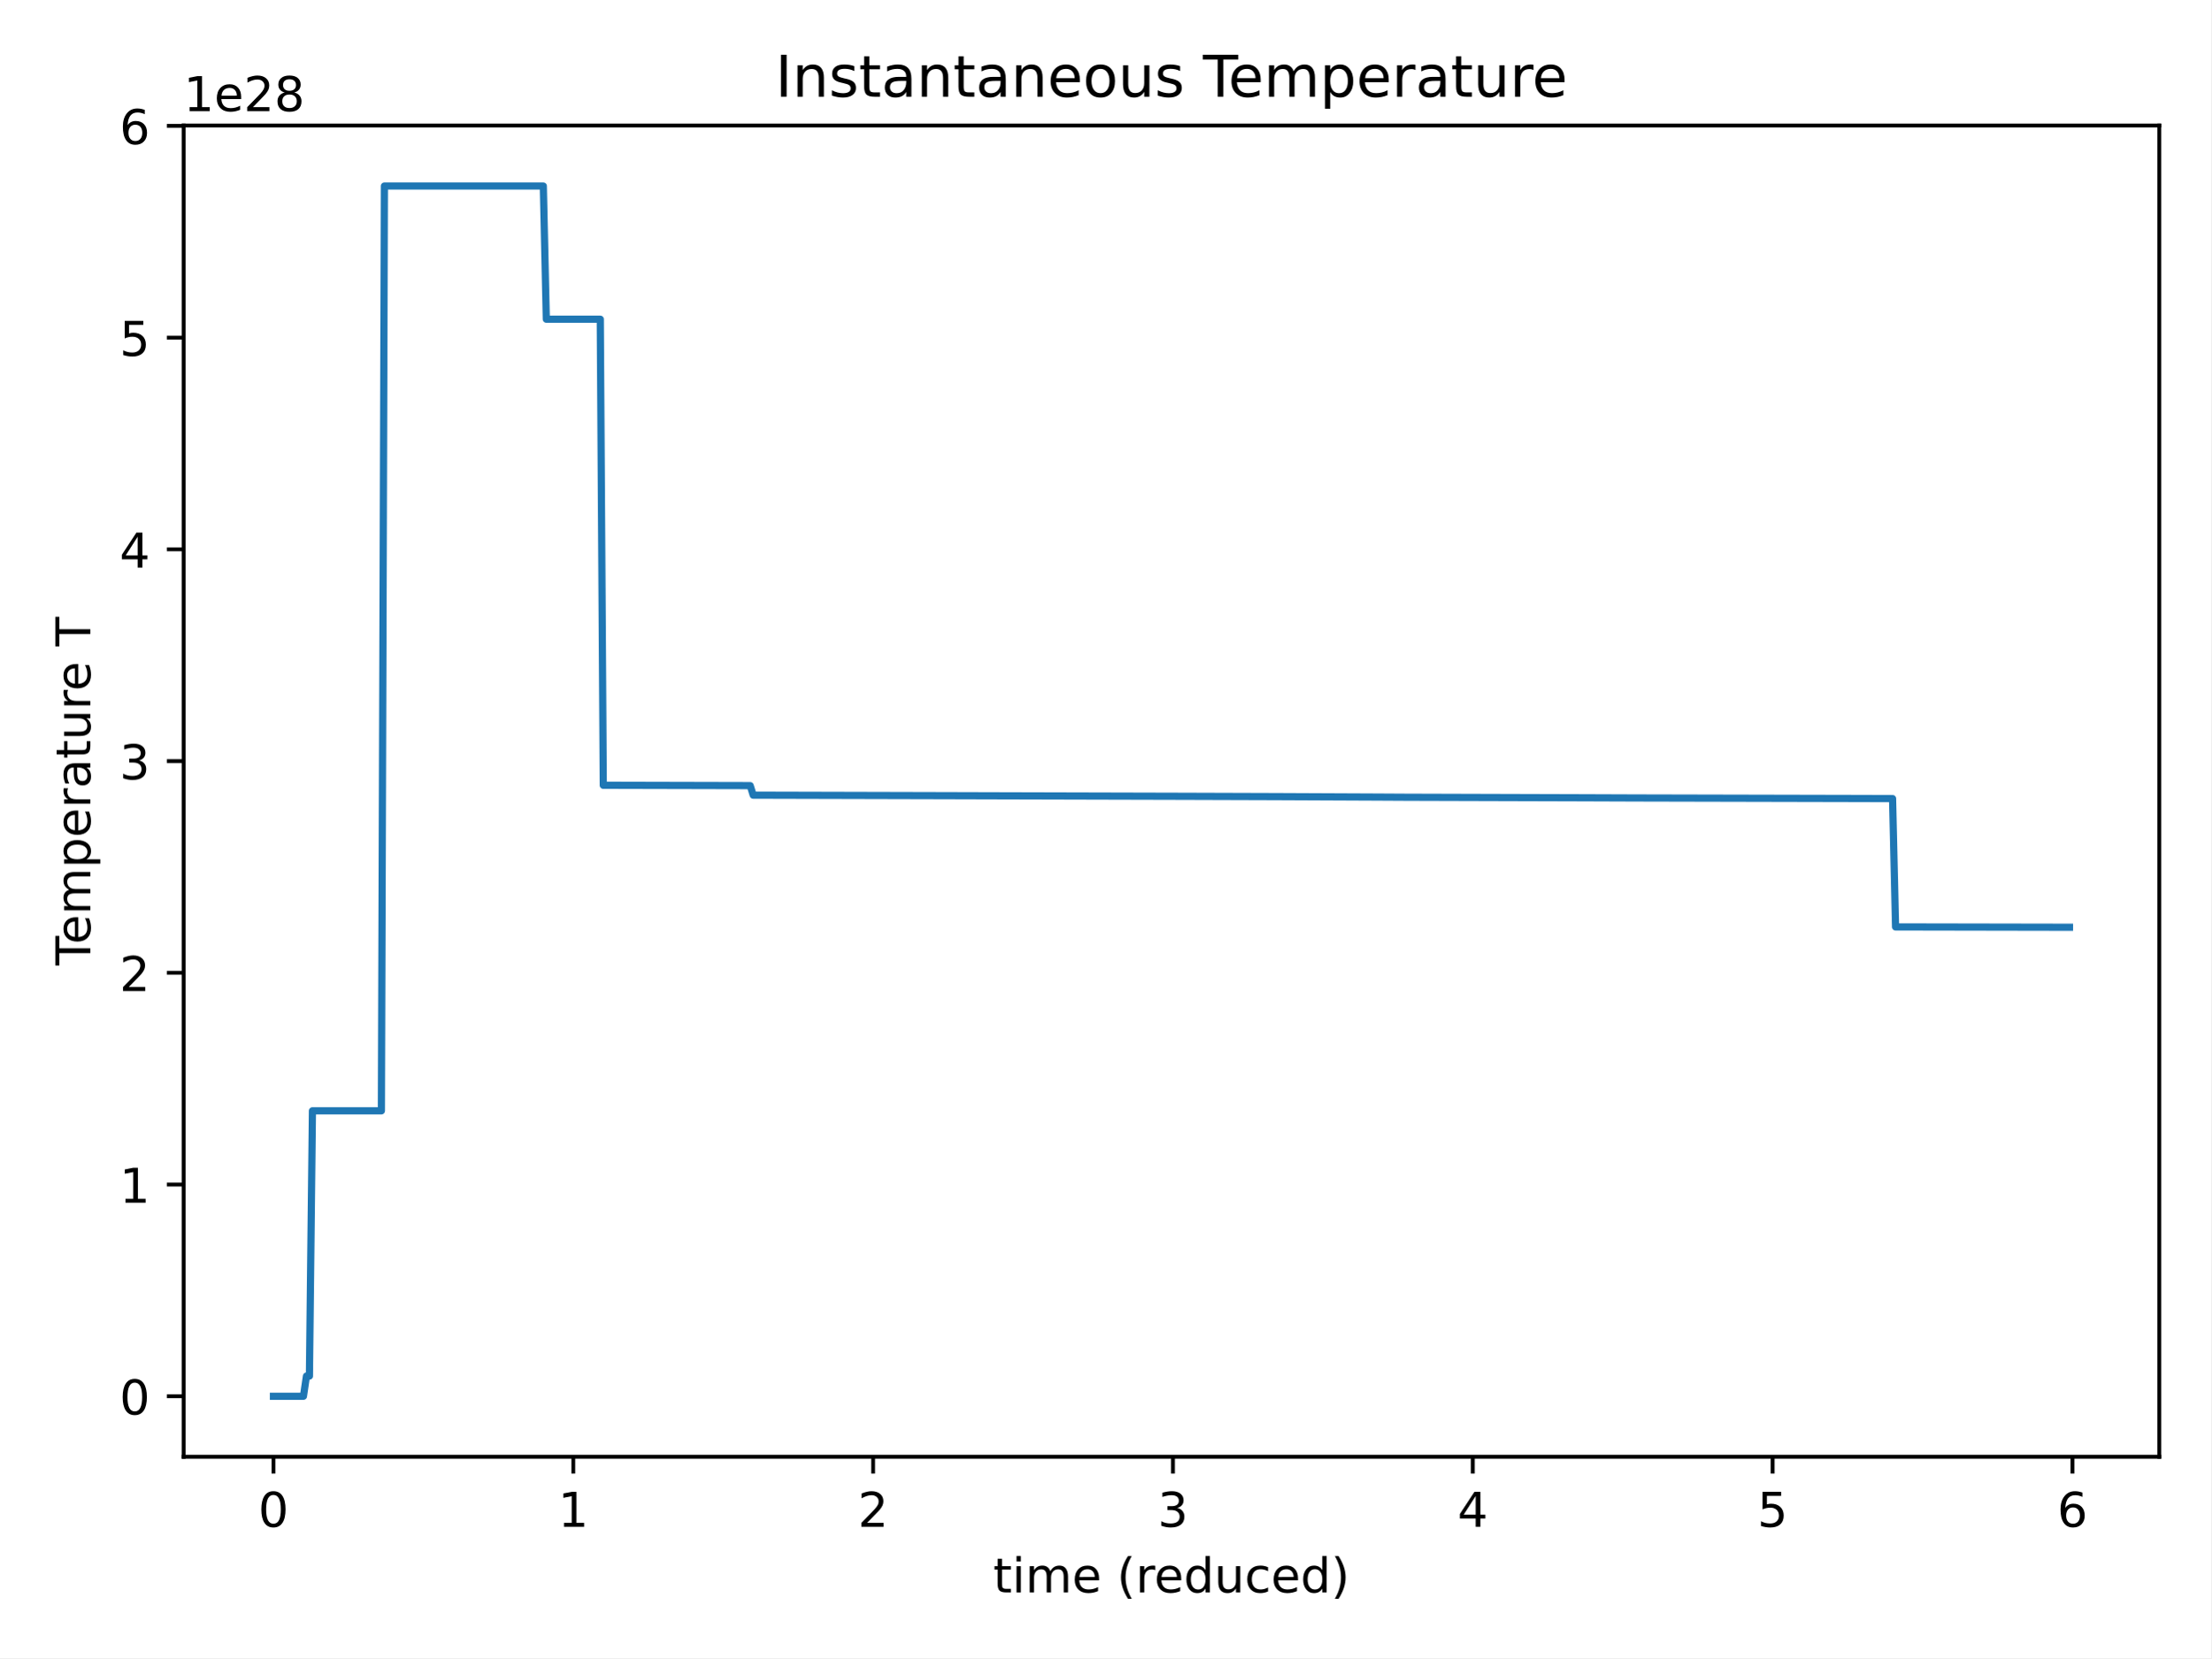
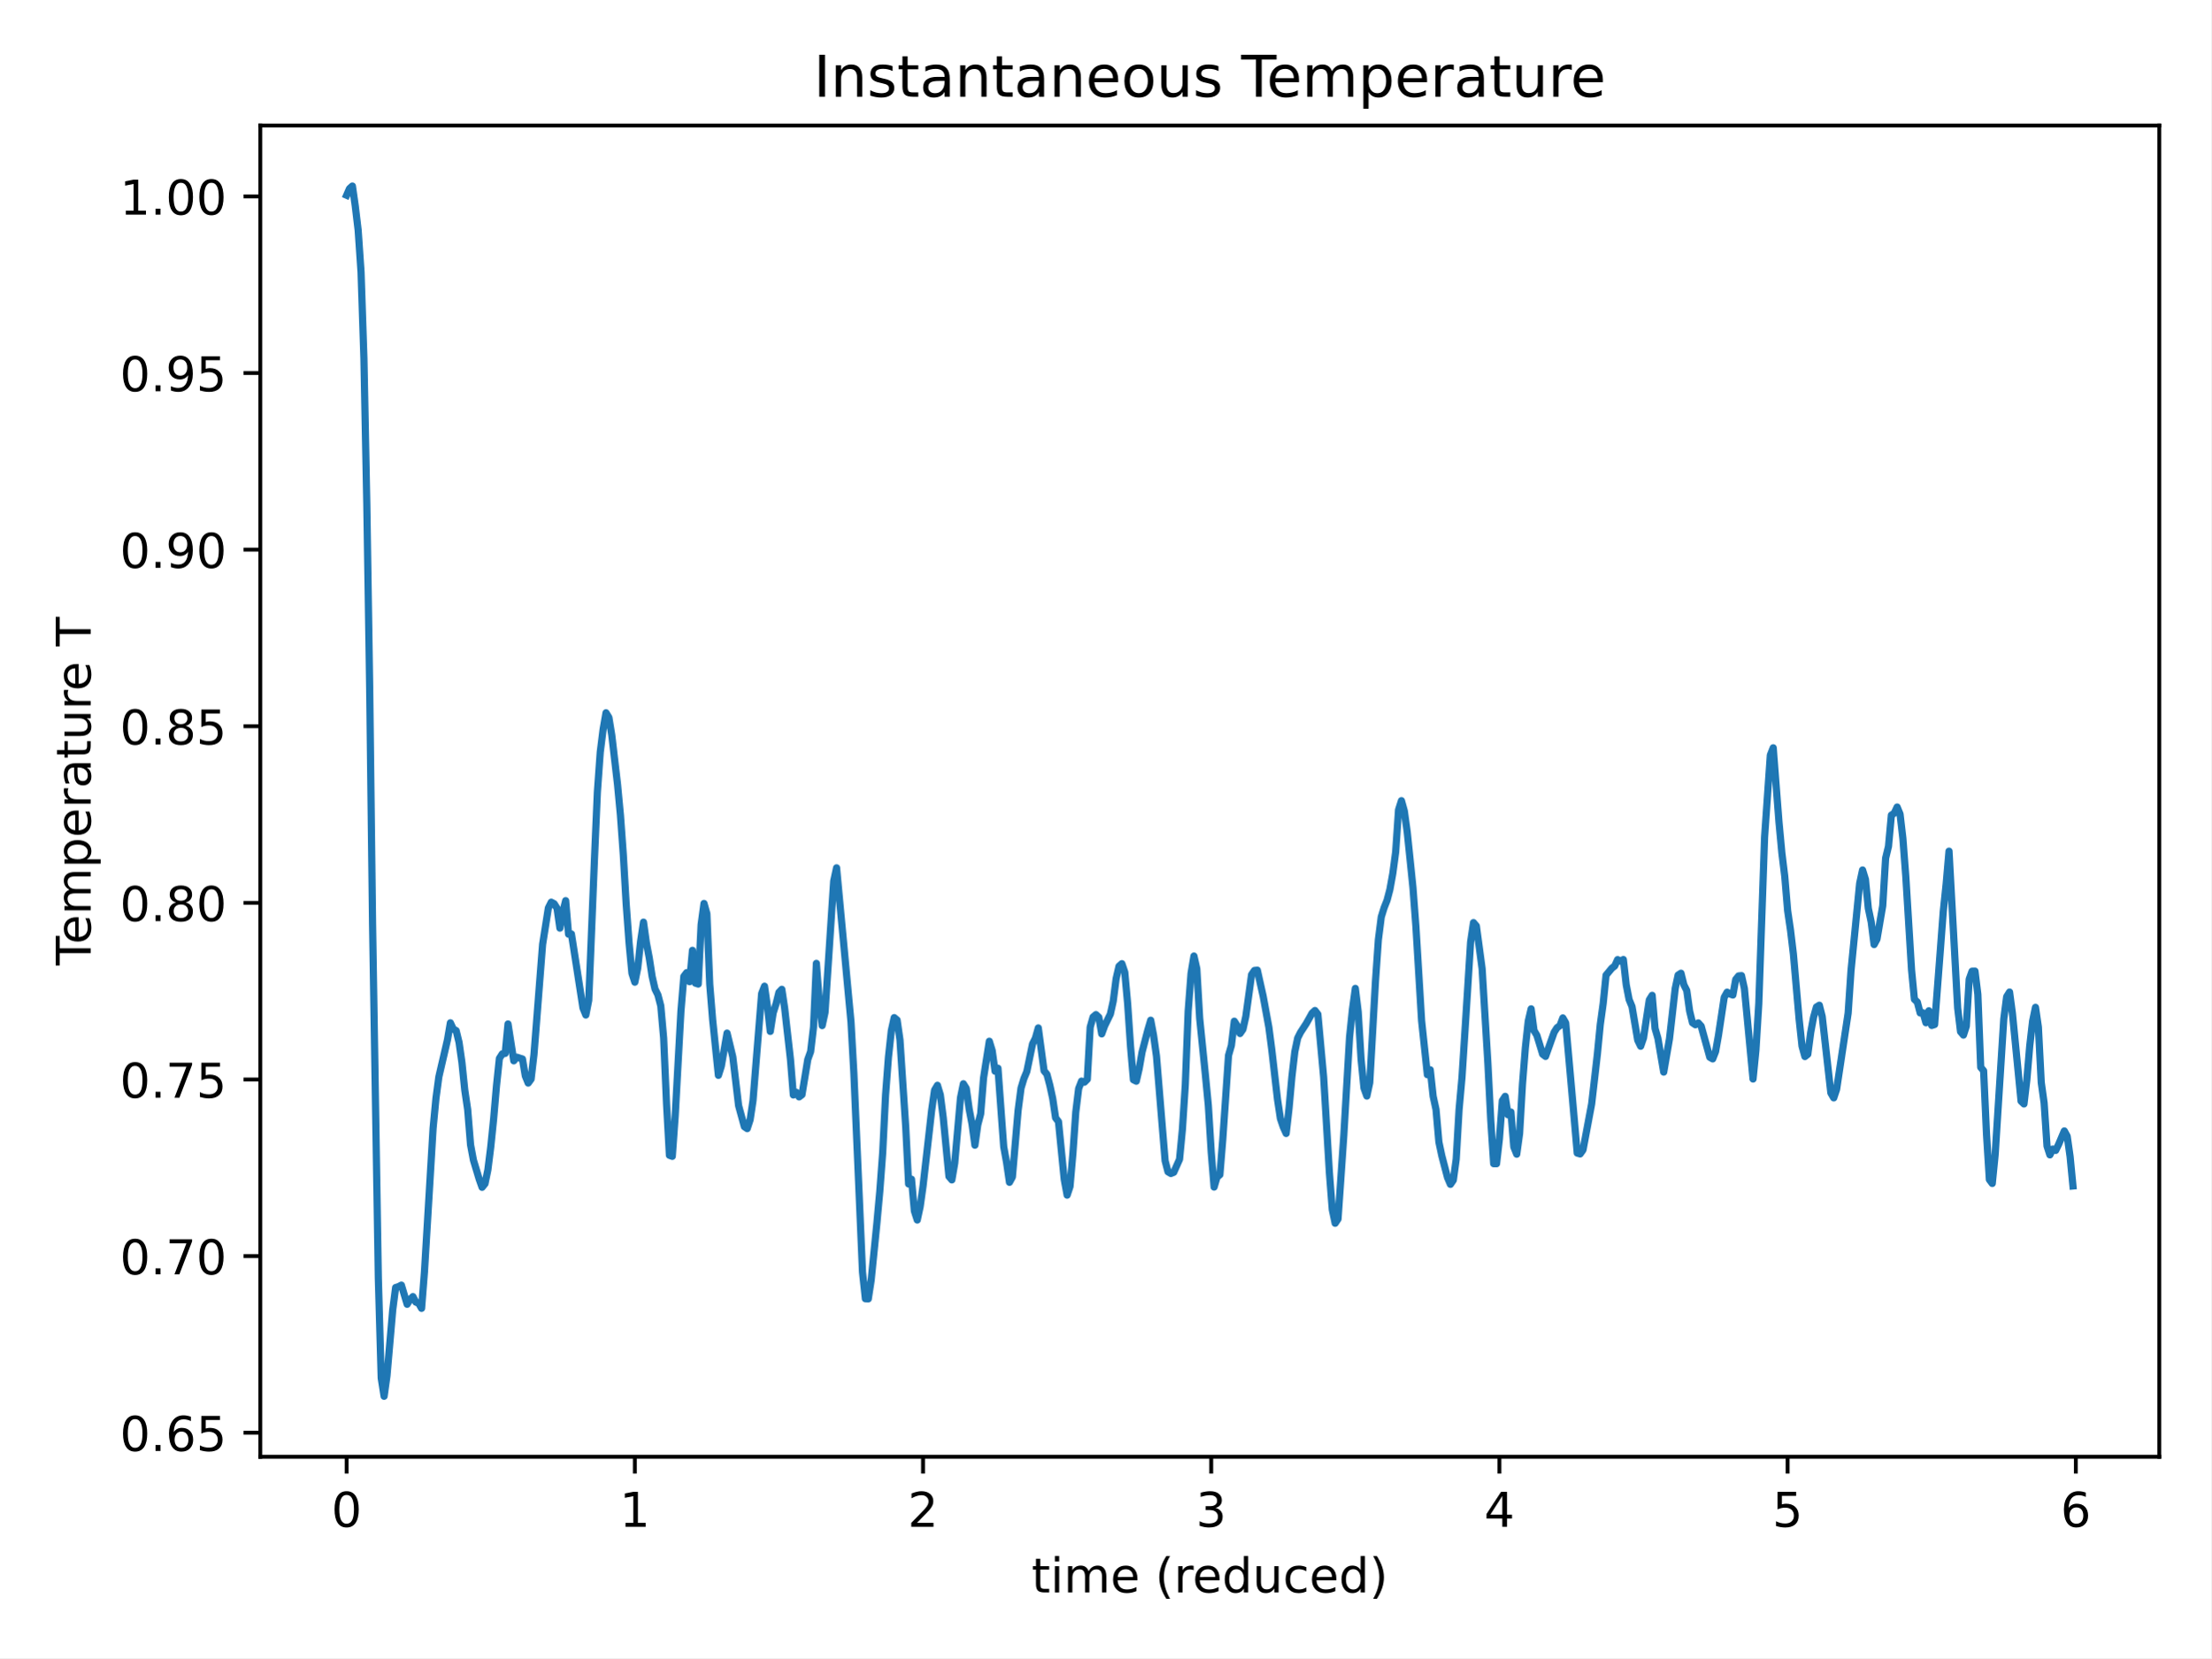
<svg xmlns="http://www.w3.org/2000/svg" xmlns:xlink="http://www.w3.org/1999/xlink" width="460.8pt" height="345.6pt" viewBox="0 0 460.8 345.6" version="1.1">
  <defs>
    <style type="text/css">*{stroke-linejoin: round; stroke-linecap: butt}</style>
  </defs>
  <g id="figure_1">
    <g id="patch_1">
      <path d="M 0 345.6  L 460.8 345.6  L 460.8 0  L 0 0  z " style="fill: #ffffff" />
    </g>
    <g id="axes_1">
      <g id="patch_2">
-         <path d="M 38.27 303.64  L 450 303.64  L 450 26.16  L 38.27 26.16  z " style="fill: #ffffff" />
+         <path d="M 54.245 303.64  L 450 303.64  L 450 26.16  L 54.245 26.16  z " style="fill: #ffffff" />
      </g>
      <g id="matplotlib.axis_1">
        <g id="xtick_1">
          <g id="line2d_1">
            <defs>
-               <path id="mcf1de75773" d="M 0 0  L 0 3.5  " style="stroke: #000000; stroke-width: 0.8" />
+               <path id="m820665742e" d="M 0 0  L 0 3.5  " style="stroke: #000000; stroke-width: 0.8" />
            </defs>
            <g>
-               <use xlink:href="#mcf1de75773" x="56.985" y="303.64" style="stroke: #000000; stroke-width: 0.8" />
+               <use xlink:href="#m820665742e" x="72.234" y="303.64" style="stroke: #000000; stroke-width: 0.8" />
            </g>
          </g>
          <g id="text_1">
-             <g transform="translate(53.80375 318.2384) scale(0.1 -0.1)">
+             <g transform="translate(69.05261 318.2384) scale(0.1 -0.1)">
              <defs>
                <path id="DejaVuSans-30" d="M 2034 4250  Q 1547 4250 1301 3770  Q 1056 3291 1056 2328  Q 1056 1369 1301 889  Q 1547 409 2034 409  Q 2525 409 2770 889  Q 3016 1369 3016 2328  Q 3016 3291 2770 3770  Q 2525 4250 2034 4250  z M 2034 4750  Q 2819 4750 3233 4129  Q 3647 3509 3647 2328  Q 3647 1150 3233 529  Q 2819 -91 2034 -91  Q 1250 -91 836 529  Q 422 1150 422 2328  Q 422 3509 836 4129  Q 1250 4750 2034 4750  z " transform="scale(0.015625)" />
              </defs>
              <use xlink:href="#DejaVuSans-30" />
            </g>
          </g>
        </g>
        <g id="xtick_2">
          <g id="line2d_2">
            <g>
-               <use xlink:href="#mcf1de75773" x="119.472" y="303.64" style="stroke: #000000; stroke-width: 0.8" />
+               <use xlink:href="#m820665742e" x="132.297" y="303.64" style="stroke: #000000; stroke-width: 0.8" />
            </g>
          </g>
          <g id="text_2">
-             <g transform="translate(116.2912 318.2384) scale(0.1 -0.1)">
+             <g transform="translate(129.1156 318.2384) scale(0.1 -0.1)">
              <defs>
                <path id="DejaVuSans-31" d="M 794 531  L 1825 531  L 1825 4091  L 703 3866  L 703 4441  L 1819 4666  L 2450 4666  L 2450 531  L 3481 531  L 3481 0  L 794 0  L 794 531  z " transform="scale(0.015625)" />
              </defs>
              <use xlink:href="#DejaVuSans-31" />
            </g>
          </g>
        </g>
        <g id="xtick_3">
          <g id="line2d_3">
            <g>
-               <use xlink:href="#mcf1de75773" x="181.96" y="303.64" style="stroke: #000000; stroke-width: 0.8" />
+               <use xlink:href="#m820665742e" x="192.36" y="303.64" style="stroke: #000000; stroke-width: 0.8" />
            </g>
          </g>
          <g id="text_3">
-             <g transform="translate(178.7787 318.2384) scale(0.1 -0.1)">
+             <g transform="translate(189.1786 318.2384) scale(0.1 -0.1)">
              <defs>
                <path id="DejaVuSans-32" d="M 1228 531  L 3431 531  L 3431 0  L 469 0  L 469 531  Q 828 903 1448 1529  Q 2069 2156 2228 2338  Q 2531 2678 2651 2914  Q 2772 3150 2772 3378  Q 2772 3750 2511 3984  Q 2250 4219 1831 4219  Q 1534 4219 1204 4116  Q 875 4013 500 3803  L 500 4441  Q 881 4594 1212 4672  Q 1544 4750 1819 4750  Q 2544 4750 2975 4387  Q 3406 4025 3406 3419  Q 3406 3131 3298 2873  Q 3191 2616 2906 2266  Q 2828 2175 2409 1742  Q 1991 1309 1228 531  z " transform="scale(0.015625)" />
              </defs>
              <use xlink:href="#DejaVuSans-32" />
            </g>
          </g>
        </g>
        <g id="xtick_4">
          <g id="line2d_4">
            <g>
-               <use xlink:href="#mcf1de75773" x="244.447" y="303.64" style="stroke: #000000; stroke-width: 0.8" />
+               <use xlink:href="#m820665742e" x="252.423" y="303.64" style="stroke: #000000; stroke-width: 0.8" />
            </g>
          </g>
          <g id="text_4">
-             <g transform="translate(241.2662 318.2384) scale(0.1 -0.1)">
+             <g transform="translate(249.2416 318.2384) scale(0.1 -0.1)">
              <defs>
                <path id="DejaVuSans-33" d="M 2597 2516  Q 3050 2419 3304 2112  Q 3559 1806 3559 1356  Q 3559 666 3084 287  Q 2609 -91 1734 -91  Q 1441 -91 1130 -33  Q 819 25 488 141  L 488 750  Q 750 597 1062 519  Q 1375 441 1716 441  Q 2309 441 2620 675  Q 2931 909 2931 1356  Q 2931 1769 2642 2001  Q 2353 2234 1838 2234  L 1294 2234  L 1294 2753  L 1863 2753  Q 2328 2753 2575 2939  Q 2822 3125 2822 3475  Q 2822 3834 2567 4026  Q 2313 4219 1838 4219  Q 1578 4219 1281 4162  Q 984 4106 628 3988  L 628 4550  Q 988 4650 1302 4700  Q 1616 4750 1894 4750  Q 2613 4750 3031 4423  Q 3450 4097 3450 3541  Q 3450 3153 3228 2886  Q 3006 2619 2597 2516  z " transform="scale(0.015625)" />
              </defs>
              <use xlink:href="#DejaVuSans-33" />
            </g>
          </g>
        </g>
        <g id="xtick_5">
          <g id="line2d_5">
            <g>
-               <use xlink:href="#mcf1de75773" x="306.935" y="303.64" style="stroke: #000000; stroke-width: 0.8" />
+               <use xlink:href="#m820665742e" x="312.486" y="303.64" style="stroke: #000000; stroke-width: 0.8" />
            </g>
          </g>
          <g id="text_5">
-             <g transform="translate(303.7537 318.2384) scale(0.1 -0.1)">
+             <g transform="translate(309.3045 318.2384) scale(0.1 -0.1)">
              <defs>
                <path id="DejaVuSans-34" d="M 2419 4116  L 825 1625  L 2419 1625  L 2419 4116  z M 2253 4666  L 3047 4666  L 3047 1625  L 3713 1625  L 3713 1100  L 3047 1100  L 3047 0  L 2419 0  L 2419 1100  L 313 1100  L 313 1709  L 2253 4666  z " transform="scale(0.015625)" />
              </defs>
              <use xlink:href="#DejaVuSans-34" />
            </g>
          </g>
        </g>
        <g id="xtick_6">
          <g id="line2d_6">
            <g>
-               <use xlink:href="#mcf1de75773" x="369.422" y="303.64" style="stroke: #000000; stroke-width: 0.8" />
+               <use xlink:href="#m820665742e" x="372.549" y="303.64" style="stroke: #000000; stroke-width: 0.8" />
            </g>
          </g>
          <g id="text_6">
-             <g transform="translate(366.2411 318.2384) scale(0.1 -0.1)">
+             <g transform="translate(369.3675 318.2384) scale(0.1 -0.1)">
              <defs>
                <path id="DejaVuSans-35" d="M 691 4666  L 3169 4666  L 3169 4134  L 1269 4134  L 1269 2991  Q 1406 3038 1543 3061  Q 1681 3084 1819 3084  Q 2600 3084 3056 2656  Q 3513 2228 3513 1497  Q 3513 744 3044 326  Q 2575 -91 1722 -91  Q 1428 -91 1123 -41  Q 819 9 494 109  L 494 744  Q 775 591 1075 516  Q 1375 441 1709 441  Q 2250 441 2565 725  Q 2881 1009 2881 1497  Q 2881 1984 2565 2268  Q 2250 2553 1709 2553  Q 1456 2553 1204 2497  Q 953 2441 691 2322  L 691 4666  z " transform="scale(0.015625)" />
              </defs>
              <use xlink:href="#DejaVuSans-35" />
            </g>
          </g>
        </g>
        <g id="xtick_7">
          <g id="line2d_7">
            <g>
-               <use xlink:href="#mcf1de75773" x="431.91" y="303.64" style="stroke: #000000; stroke-width: 0.8" />
+               <use xlink:href="#m820665742e" x="432.612" y="303.64" style="stroke: #000000; stroke-width: 0.8" />
            </g>
          </g>
          <g id="text_7">
-             <g transform="translate(428.7286 318.2384) scale(0.1 -0.1)">
+             <g transform="translate(429.4305 318.2384) scale(0.1 -0.1)">
              <defs>
                <path id="DejaVuSans-36" d="M 2113 2584  Q 1688 2584 1439 2293  Q 1191 2003 1191 1497  Q 1191 994 1439 701  Q 1688 409 2113 409  Q 2538 409 2786 701  Q 3034 994 3034 1497  Q 3034 2003 2786 2293  Q 2538 2584 2113 2584  z M 3366 4563  L 3366 3988  Q 3128 4100 2886 4159  Q 2644 4219 2406 4219  Q 1781 4219 1451 3797  Q 1122 3375 1075 2522  Q 1259 2794 1537 2939  Q 1816 3084 2150 3084  Q 2853 3084 3261 2657  Q 3669 2231 3669 1497  Q 3669 778 3244 343  Q 2819 -91 2113 -91  Q 1303 -91 875 529  Q 447 1150 447 2328  Q 447 3434 972 4092  Q 1497 4750 2381 4750  Q 2619 4750 2861 4703  Q 3103 4656 3366 4563  z " transform="scale(0.015625)" />
              </defs>
              <use xlink:href="#DejaVuSans-36" />
            </g>
          </g>
        </g>
        <g id="text_8">
-           <g transform="translate(206.9858 331.9166) scale(0.1 -0.1)">
+           <g transform="translate(214.9733 331.9166) scale(0.1 -0.1)">
            <defs>
              <path id="DejaVuSans-74" d="M 1172 4494  L 1172 3500  L 2356 3500  L 2356 3053  L 1172 3053  L 1172 1153  Q 1172 725 1289 603  Q 1406 481 1766 481  L 2356 481  L 2356 0  L 1766 0  Q 1100 0 847 248  Q 594 497 594 1153  L 594 3053  L 172 3053  L 172 3500  L 594 3500  L 594 4494  L 1172 4494  z " transform="scale(0.015625)" />
              <path id="DejaVuSans-69" d="M 603 3500  L 1178 3500  L 1178 0  L 603 0  L 603 3500  z M 603 4863  L 1178 4863  L 1178 4134  L 603 4134  L 603 4863  z " transform="scale(0.015625)" />
              <path id="DejaVuSans-6d" d="M 3328 2828  Q 3544 3216 3844 3400  Q 4144 3584 4550 3584  Q 5097 3584 5394 3201  Q 5691 2819 5691 2113  L 5691 0  L 5113 0  L 5113 2094  Q 5113 2597 4934 2840  Q 4756 3084 4391 3084  Q 3944 3084 3684 2787  Q 3425 2491 3425 1978  L 3425 0  L 2847 0  L 2847 2094  Q 2847 2600 2669 2842  Q 2491 3084 2119 3084  Q 1678 3084 1418 2786  Q 1159 2488 1159 1978  L 1159 0  L 581 0  L 581 3500  L 1159 3500  L 1159 2956  Q 1356 3278 1631 3431  Q 1906 3584 2284 3584  Q 2666 3584 2933 3390  Q 3200 3197 3328 2828  z " transform="scale(0.015625)" />
              <path id="DejaVuSans-65" d="M 3597 1894  L 3597 1613  L 953 1613  Q 991 1019 1311 708  Q 1631 397 2203 397  Q 2534 397 2845 478  Q 3156 559 3463 722  L 3463 178  Q 3153 47 2828 -22  Q 2503 -91 2169 -91  Q 1331 -91 842 396  Q 353 884 353 1716  Q 353 2575 817 3079  Q 1281 3584 2069 3584  Q 2775 3584 3186 3129  Q 3597 2675 3597 1894  z M 3022 2063  Q 3016 2534 2758 2815  Q 2500 3097 2075 3097  Q 1594 3097 1305 2825  Q 1016 2553 972 2059  L 3022 2063  z " transform="scale(0.015625)" />
              <path id="DejaVuSans-20" transform="scale(0.015625)" />
              <path id="DejaVuSans-28" d="M 1984 4856  Q 1566 4138 1362 3434  Q 1159 2731 1159 2009  Q 1159 1288 1364 580  Q 1569 -128 1984 -844  L 1484 -844  Q 1016 -109 783 600  Q 550 1309 550 2009  Q 550 2706 781 3412  Q 1013 4119 1484 4856  L 1984 4856  z " transform="scale(0.015625)" />
              <path id="DejaVuSans-72" d="M 2631 2963  Q 2534 3019 2420 3045  Q 2306 3072 2169 3072  Q 1681 3072 1420 2755  Q 1159 2438 1159 1844  L 1159 0  L 581 0  L 581 3500  L 1159 3500  L 1159 2956  Q 1341 3275 1631 3429  Q 1922 3584 2338 3584  Q 2397 3584 2469 3576  Q 2541 3569 2628 3553  L 2631 2963  z " transform="scale(0.015625)" />
              <path id="DejaVuSans-64" d="M 2906 2969  L 2906 4863  L 3481 4863  L 3481 0  L 2906 0  L 2906 525  Q 2725 213 2448 61  Q 2172 -91 1784 -91  Q 1150 -91 751 415  Q 353 922 353 1747  Q 353 2572 751 3078  Q 1150 3584 1784 3584  Q 2172 3584 2448 3432  Q 2725 3281 2906 2969  z M 947 1747  Q 947 1113 1208 752  Q 1469 391 1925 391  Q 2381 391 2643 752  Q 2906 1113 2906 1747  Q 2906 2381 2643 2742  Q 2381 3103 1925 3103  Q 1469 3103 1208 2742  Q 947 2381 947 1747  z " transform="scale(0.015625)" />
              <path id="DejaVuSans-75" d="M 544 1381  L 544 3500  L 1119 3500  L 1119 1403  Q 1119 906 1312 657  Q 1506 409 1894 409  Q 2359 409 2629 706  Q 2900 1003 2900 1516  L 2900 3500  L 3475 3500  L 3475 0  L 2900 0  L 2900 538  Q 2691 219 2414 64  Q 2138 -91 1772 -91  Q 1169 -91 856 284  Q 544 659 544 1381  z M 1991 3584  L 1991 3584  z " transform="scale(0.015625)" />
              <path id="DejaVuSans-63" d="M 3122 3366  L 3122 2828  Q 2878 2963 2633 3030  Q 2388 3097 2138 3097  Q 1578 3097 1268 2742  Q 959 2388 959 1747  Q 959 1106 1268 751  Q 1578 397 2138 397  Q 2388 397 2633 464  Q 2878 531 3122 666  L 3122 134  Q 2881 22 2623 -34  Q 2366 -91 2075 -91  Q 1284 -91 818 406  Q 353 903 353 1747  Q 353 2603 823 3093  Q 1294 3584 2113 3584  Q 2378 3584 2631 3529  Q 2884 3475 3122 3366  z " transform="scale(0.015625)" />
              <path id="DejaVuSans-29" d="M 513 4856  L 1013 4856  Q 1481 4119 1714 3412  Q 1947 2706 1947 2009  Q 1947 1309 1714 600  Q 1481 -109 1013 -844  L 513 -844  Q 928 -128 1133 580  Q 1338 1288 1338 2009  Q 1338 2731 1133 3434  Q 928 4138 513 4856  z " transform="scale(0.015625)" />
            </defs>
            <use xlink:href="#DejaVuSans-74" />
            <use xlink:href="#DejaVuSans-69" transform="translate(39.20898 0)" />
            <use xlink:href="#DejaVuSans-6d" transform="translate(66.99219 0)" />
            <use xlink:href="#DejaVuSans-65" transform="translate(164.4043 0)" />
            <use xlink:href="#DejaVuSans-20" transform="translate(225.9277 0)" />
            <use xlink:href="#DejaVuSans-28" transform="translate(257.7148 0)" />
            <use xlink:href="#DejaVuSans-72" transform="translate(296.7285 0)" />
            <use xlink:href="#DejaVuSans-65" transform="translate(335.5918 0)" />
            <use xlink:href="#DejaVuSans-64" transform="translate(397.1152 0)" />
            <use xlink:href="#DejaVuSans-75" transform="translate(460.5918 0)" />
            <use xlink:href="#DejaVuSans-63" transform="translate(523.9707 0)" />
            <use xlink:href="#DejaVuSans-65" transform="translate(578.9512 0)" />
            <use xlink:href="#DejaVuSans-64" transform="translate(640.4746 0)" />
            <use xlink:href="#DejaVuSans-29" transform="translate(703.9512 0)" />
          </g>
        </g>
      </g>
      <g id="matplotlib.axis_2">
        <g id="ytick_1">
          <g id="line2d_8">
            <defs>
-               <path id="m52de034ee2" d="M 0 0  L -3.5 0  " style="stroke: #000000; stroke-width: 0.8" />
+               <path id="ma0b173e6b7" d="M 0 0  L -3.5 0  " style="stroke: #000000; stroke-width: 0.8" />
            </defs>
            <g>
-               <use xlink:href="#m52de034ee2" x="38.27" y="291.027" style="stroke: #000000; stroke-width: 0.8" />
+               <use xlink:href="#ma0b173e6b7" x="54.245" y="298.627" style="stroke: #000000; stroke-width: 0.8" />
            </g>
          </g>
          <g id="text_9">
-             <g transform="translate(24.9075 294.8265) scale(0.1 -0.1)">
-               <use xlink:href="#DejaVuSans-30" />
+             <g transform="translate(24.97938 302.4265) scale(0.1 -0.1)">
+               <defs>
+                 <path id="DejaVuSans-2e" d="M 684 794  L 1344 794  L 1344 0  L 684 0  L 684 794  z " transform="scale(0.015625)" />
+               </defs>
+               <use xlink:href="#DejaVuSans-30" />
+               <use xlink:href="#DejaVuSans-2e" transform="translate(63.62305 0)" />
+               <use xlink:href="#DejaVuSans-36" transform="translate(95.41016 0)" />
+               <use xlink:href="#DejaVuSans-35" transform="translate(159.0332 0)" />
            </g>
          </g>
        </g>
        <g id="ytick_2">
          <g id="line2d_9">
            <g>
-               <use xlink:href="#m52de034ee2" x="38.27" y="246.895" style="stroke: #000000; stroke-width: 0.8" />
+               <use xlink:href="#ma0b173e6b7" x="54.245" y="261.814" style="stroke: #000000; stroke-width: 0.8" />
            </g>
          </g>
          <g id="text_10">
-             <g transform="translate(24.9075 250.6938) scale(0.1 -0.1)">
-               <use xlink:href="#DejaVuSans-31" />
+             <g transform="translate(24.97938 265.6128) scale(0.1 -0.1)">
+               <defs>
+                 <path id="DejaVuSans-37" d="M 525 4666  L 3525 4666  L 3525 4397  L 1831 0  L 1172 0  L 2766 4134  L 525 4134  L 525 4666  z " transform="scale(0.015625)" />
+               </defs>
+               <use xlink:href="#DejaVuSans-30" />
+               <use xlink:href="#DejaVuSans-2e" transform="translate(63.62305 0)" />
+               <use xlink:href="#DejaVuSans-37" transform="translate(95.41016 0)" />
+               <use xlink:href="#DejaVuSans-30" transform="translate(159.0332 0)" />
            </g>
          </g>
        </g>
        <g id="ytick_3">
          <g id="line2d_10">
            <g>
-               <use xlink:href="#m52de034ee2" x="38.27" y="202.762" style="stroke: #000000; stroke-width: 0.8" />
+               <use xlink:href="#ma0b173e6b7" x="54.245" y="225" style="stroke: #000000; stroke-width: 0.8" />
            </g>
          </g>
          <g id="text_11">
-             <g transform="translate(24.9075 206.5611) scale(0.1 -0.1)">
-               <use xlink:href="#DejaVuSans-32" />
+             <g transform="translate(24.97938 228.799) scale(0.1 -0.1)">
+               <use xlink:href="#DejaVuSans-30" />
+               <use xlink:href="#DejaVuSans-2e" transform="translate(63.62305 0)" />
+               <use xlink:href="#DejaVuSans-37" transform="translate(95.41016 0)" />
+               <use xlink:href="#DejaVuSans-35" transform="translate(159.0332 0)" />
            </g>
          </g>
        </g>
        <g id="ytick_4">
          <g id="line2d_11">
            <g>
-               <use xlink:href="#m52de034ee2" x="38.27" y="158.629" style="stroke: #000000; stroke-width: 0.8" />
+               <use xlink:href="#ma0b173e6b7" x="54.245" y="188.186" style="stroke: #000000; stroke-width: 0.8" />
            </g>
          </g>
          <g id="text_12">
-             <g transform="translate(24.9075 162.4283) scale(0.1 -0.1)">
-               <use xlink:href="#DejaVuSans-33" />
+             <g transform="translate(24.97938 191.9853) scale(0.1 -0.1)">
+               <defs>
+                 <path id="DejaVuSans-38" d="M 2034 2216  Q 1584 2216 1326 1975  Q 1069 1734 1069 1313  Q 1069 891 1326 650  Q 1584 409 2034 409  Q 2484 409 2743 651  Q 3003 894 3003 1313  Q 3003 1734 2745 1975  Q 2488 2216 2034 2216  z M 1403 2484  Q 997 2584 770 2862  Q 544 3141 544 3541  Q 544 4100 942 4425  Q 1341 4750 2034 4750  Q 2731 4750 3128 4425  Q 3525 4100 3525 3541  Q 3525 3141 3298 2862  Q 3072 2584 2669 2484  Q 3125 2378 3379 2068  Q 3634 1759 3634 1313  Q 3634 634 3220 271  Q 2806 -91 2034 -91  Q 1263 -91 848 271  Q 434 634 434 1313  Q 434 1759 690 2068  Q 947 2378 1403 2484  z M 1172 3481  Q 1172 3119 1398 2916  Q 1625 2713 2034 2713  Q 2441 2713 2670 2916  Q 2900 3119 2900 3481  Q 2900 3844 2670 4047  Q 2441 4250 2034 4250  Q 1625 4250 1398 4047  Q 1172 3844 1172 3481  z " transform="scale(0.015625)" />
+               </defs>
+               <use xlink:href="#DejaVuSans-30" />
+               <use xlink:href="#DejaVuSans-2e" transform="translate(63.62305 0)" />
+               <use xlink:href="#DejaVuSans-38" transform="translate(95.41016 0)" />
+               <use xlink:href="#DejaVuSans-30" transform="translate(159.0332 0)" />
            </g>
          </g>
        </g>
        <g id="ytick_5">
          <g id="line2d_12">
            <g>
-               <use xlink:href="#m52de034ee2" x="38.27" y="114.496" style="stroke: #000000; stroke-width: 0.8" />
+               <use xlink:href="#ma0b173e6b7" x="54.245" y="151.372" style="stroke: #000000; stroke-width: 0.8" />
            </g>
          </g>
          <g id="text_13">
-             <g transform="translate(24.9075 118.2956) scale(0.1 -0.1)">
-               <use xlink:href="#DejaVuSans-34" />
+             <g transform="translate(24.97938 155.1716) scale(0.1 -0.1)">
+               <use xlink:href="#DejaVuSans-30" />
+               <use xlink:href="#DejaVuSans-2e" transform="translate(63.62305 0)" />
+               <use xlink:href="#DejaVuSans-38" transform="translate(95.41016 0)" />
+               <use xlink:href="#DejaVuSans-35" transform="translate(159.0332 0)" />
            </g>
          </g>
        </g>
        <g id="ytick_6">
          <g id="line2d_13">
            <g>
-               <use xlink:href="#m52de034ee2" x="38.27" y="70.364" style="stroke: #000000; stroke-width: 0.8" />
+               <use xlink:href="#ma0b173e6b7" x="54.245" y="114.559" style="stroke: #000000; stroke-width: 0.8" />
            </g>
          </g>
          <g id="text_14">
-             <g transform="translate(24.9075 74.1629) scale(0.1 -0.1)">
-               <use xlink:href="#DejaVuSans-35" />
+             <g transform="translate(24.97938 118.3578) scale(0.1 -0.1)">
+               <defs>
+                 <path id="DejaVuSans-39" d="M 703 97  L 703 672  Q 941 559 1184 500  Q 1428 441 1663 441  Q 2288 441 2617 861  Q 2947 1281 2994 2138  Q 2813 1869 2534 1725  Q 2256 1581 1919 1581  Q 1219 1581 811 2004  Q 403 2428 403 3163  Q 403 3881 828 4315  Q 1253 4750 1959 4750  Q 2769 4750 3195 4129  Q 3622 3509 3622 2328  Q 3622 1225 3098 567  Q 2575 -91 1691 -91  Q 1453 -91 1209 -44  Q 966 3 703 97  z M 1959 2075  Q 2384 2075 2632 2365  Q 2881 2656 2881 3163  Q 2881 3666 2632 3958  Q 2384 4250 1959 4250  Q 1534 4250 1286 3958  Q 1038 3666 1038 3163  Q 1038 2656 1286 2365  Q 1534 2075 1959 2075  z " transform="scale(0.015625)" />
+               </defs>
+               <use xlink:href="#DejaVuSans-30" />
+               <use xlink:href="#DejaVuSans-2e" transform="translate(63.62305 0)" />
+               <use xlink:href="#DejaVuSans-39" transform="translate(95.41016 0)" />
+               <use xlink:href="#DejaVuSans-30" transform="translate(159.0332 0)" />
            </g>
          </g>
        </g>
        <g id="ytick_7">
          <g id="line2d_14">
            <g>
-               <use xlink:href="#m52de034ee2" x="38.27" y="26.231" style="stroke: #000000; stroke-width: 0.8" />
+               <use xlink:href="#ma0b173e6b7" x="54.245" y="77.745" style="stroke: #000000; stroke-width: 0.8" />
            </g>
          </g>
          <g id="text_15">
-             <g transform="translate(24.9075 30.03019) scale(0.1 -0.1)">
-               <use xlink:href="#DejaVuSans-36" />
-             </g>
-           </g>
-         </g>
-         <g id="text_16">
-           <g transform="translate(18.82781 201.2125) rotate(-90) scale(0.1 -0.1)">
+             <g transform="translate(24.97938 81.54409) scale(0.1 -0.1)">
+               <use xlink:href="#DejaVuSans-30" />
+               <use xlink:href="#DejaVuSans-2e" transform="translate(63.62305 0)" />
+               <use xlink:href="#DejaVuSans-39" transform="translate(95.41016 0)" />
+               <use xlink:href="#DejaVuSans-35" transform="translate(159.0332 0)" />
+             </g>
+           </g>
+         </g>
+         <g id="ytick_8">
+           <g id="line2d_15">
+             <g>
+               <use xlink:href="#ma0b173e6b7" x="54.245" y="40.931" style="stroke: #000000; stroke-width: 0.8" />
+             </g>
+           </g>
+           <g id="text_16">
+             <g transform="translate(24.97938 44.73036) scale(0.1 -0.1)">
+               <use xlink:href="#DejaVuSans-31" />
+               <use xlink:href="#DejaVuSans-2e" transform="translate(63.62305 0)" />
+               <use xlink:href="#DejaVuSans-30" transform="translate(95.41016 0)" />
+               <use xlink:href="#DejaVuSans-30" transform="translate(159.0332 0)" />
+             </g>
+           </g>
+         </g>
+         <g id="text_17">
+           <g transform="translate(18.89969 201.2125) rotate(-90) scale(0.1 -0.1)">
            <defs>
              <path id="DejaVuSans-54" d="M -19 4666  L 3928 4666  L 3928 4134  L 2272 4134  L 2272 0  L 1638 0  L 1638 4134  L -19 4134  L -19 4666  z " transform="scale(0.015625)" />
              <path id="DejaVuSans-70" d="M 1159 525  L 1159 -1331  L 581 -1331  L 581 3500  L 1159 3500  L 1159 2969  Q 1341 3281 1617 3432  Q 1894 3584 2278 3584  Q 2916 3584 3314 3078  Q 3713 2572 3713 1747  Q 3713 922 3314 415  Q 2916 -91 2278 -91  Q 1894 -91 1617 61  Q 1341 213 1159 525  z M 3116 1747  Q 3116 2381 2855 2742  Q 2594 3103 2138 3103  Q 1681 3103 1420 2742  Q 1159 2381 1159 1747  Q 1159 1113 1420 752  Q 1681 391 2138 391  Q 2594 391 2855 752  Q 3116 1113 3116 1747  z " transform="scale(0.015625)" />
              <path id="DejaVuSans-61" d="M 2194 1759  Q 1497 1759 1228 1600  Q 959 1441 959 1056  Q 959 750 1161 570  Q 1363 391 1709 391  Q 2188 391 2477 730  Q 2766 1069 2766 1631  L 2766 1759  L 2194 1759  z M 3341 1997  L 3341 0  L 2766 0  L 2766 531  Q 2569 213 2275 61  Q 1981 -91 1556 -91  Q 1019 -91 701 211  Q 384 513 384 1019  Q 384 1609 779 1909  Q 1175 2209 1959 2209  L 2766 2209  L 2766 2266  Q 2766 2663 2505 2880  Q 2244 3097 1772 3097  Q 1472 3097 1187 3025  Q 903 2953 641 2809  L 641 3341  Q 956 3463 1253 3523  Q 1550 3584 1831 3584  Q 2591 3584 2966 3190  Q 3341 2797 3341 1997  z " transform="scale(0.015625)" />
            </defs>
            <use xlink:href="#DejaVuSans-54" />
            <use xlink:href="#DejaVuSans-65" transform="translate(44.08398 0)" />
            <use xlink:href="#DejaVuSans-6d" transform="translate(105.6074 0)" />
            <use xlink:href="#DejaVuSans-70" transform="translate(203.0195 0)" />
            <use xlink:href="#DejaVuSans-65" transform="translate(266.4961 0)" />
            <use xlink:href="#DejaVuSans-72" transform="translate(328.0195 0)" />
            <use xlink:href="#DejaVuSans-61" transform="translate(369.1328 0)" />
            <use xlink:href="#DejaVuSans-74" transform="translate(430.4121 0)" />
            <use xlink:href="#DejaVuSans-75" transform="translate(469.6211 0)" />
            <use xlink:href="#DejaVuSans-72" transform="translate(533 0)" />
            <use xlink:href="#DejaVuSans-65" transform="translate(571.8633 0)" />
            <use xlink:href="#DejaVuSans-20" transform="translate(633.3867 0)" />
            <use xlink:href="#DejaVuSans-54" transform="translate(665.1738 0)" />
          </g>
        </g>
-         <g id="text_17">
-           <g transform="translate(38.27 23.16) scale(0.1 -0.1)">
-             <defs>
-               <path id="DejaVuSans-38" d="M 2034 2216  Q 1584 2216 1326 1975  Q 1069 1734 1069 1313  Q 1069 891 1326 650  Q 1584 409 2034 409  Q 2484 409 2743 651  Q 3003 894 3003 1313  Q 3003 1734 2745 1975  Q 2488 2216 2034 2216  z M 1403 2484  Q 997 2584 770 2862  Q 544 3141 544 3541  Q 544 4100 942 4425  Q 1341 4750 2034 4750  Q 2731 4750 3128 4425  Q 3525 4100 3525 3541  Q 3525 3141 3298 2862  Q 3072 2584 2669 2484  Q 3125 2378 3379 2068  Q 3634 1759 3634 1313  Q 3634 634 3220 271  Q 2806 -91 2034 -91  Q 1263 -91 848 271  Q 434 634 434 1313  Q 434 1759 690 2068  Q 947 2378 1403 2484  z M 1172 3481  Q 1172 3119 1398 2916  Q 1625 2713 2034 2713  Q 2441 2713 2670 2916  Q 2900 3119 2900 3481  Q 2900 3844 2670 4047  Q 2441 4250 2034 4250  Q 1625 4250 1398 4047  Q 1172 3844 1172 3481  z " transform="scale(0.015625)" />
-             </defs>
-             <use xlink:href="#DejaVuSans-31" />
-             <use xlink:href="#DejaVuSans-65" transform="translate(63.62305 0)" />
-             <use xlink:href="#DejaVuSans-32" transform="translate(125.1465 0)" />
-             <use xlink:href="#DejaVuSans-38" transform="translate(188.7695 0)" />
-           </g>
-         </g>
-       </g>
-       <g id="line2d_15">
-         <path d="M 56.985 291.027  L 63.234 291.027  L 63.859 286.821  L 64.483 286.821  L 65.108 231.53  L 79.48 231.53  L 80.105 38.773  L 113.224 38.773  L 113.849 66.526  L 125.096 66.529  L 125.721 163.674  L 156.34 163.748  L 156.965 165.735  L 196.957 165.838  L 206.33 165.865  L 246.322 165.971  L 265.693 166.034  L 286.939 166.132  L 293.188 166.168  L 329.43 166.277  L 341.303 166.321  L 387.544 166.427  L 394.417 166.449  L 395.042 193.199  L 431.285 193.267  L 431.285 193.267  " clip-path="url(#p4850fcf294)" style="fill: none; stroke: #1f77b4; stroke-width: 1.5; stroke-linecap: square" />
+       </g>
+       <g id="line2d_16">
+         <path d="M 72.234 40.695  L 72.834 39.318  L 73.435 38.773  L 74.036 42.962  L 74.636 47.968  L 75.237 56.71  L 75.838 74.676  L 76.438 105.051  L 77.039 143.561  L 77.64 192.594  L 78.841 266.356  L 79.441 287.234  L 80.042 291.027  L 80.643 286.753  L 81.844 272.978  L 82.445 268.365  L 83.045 268.178  L 83.646 267.862  L 84.847 271.854  L 85.448 270.851  L 86.048 270.255  L 86.649 271.4  L 87.25 271.643  L 87.85 272.706  L 88.451 265.12  L 90.253 235.175  L 90.853 228.886  L 91.454 224.44  L 93.256 216.691  L 93.857 213.186  L 94.457 214.494  L 95.058 214.814  L 95.658 217.246  L 96.259 221.429  L 96.86 227.244  L 97.46 231.285  L 98.061 238.611  L 98.662 241.816  L 99.863 245.784  L 100.463 247.475  L 101.064 246.727  L 101.665 243.862  L 102.265 239.065  L 102.866 233.261  L 103.467 226.289  L 104.067 220.612  L 104.668 219.666  L 105.269 219.577  L 105.869 213.427  L 107.07 221.111  L 107.671 220.34  L 108.872 220.724  L 109.473 224.264  L 110.074 225.747  L 110.674 224.923  L 111.275 219.809  L 113.077 196.82  L 114.278 189.248  L 114.879 188.043  L 115.479 188.357  L 116.08 189.311  L 116.68 193.45  L 117.281 190.108  L 117.882 187.726  L 118.482 194.711  L 119.083 194.665  L 120.284 202.343  L 121.486 210.102  L 122.086 211.564  L 122.687 208.505  L 123.888 178.981  L 124.489 165.095  L 125.089 156.774  L 125.69 151.998  L 126.291 148.563  L 126.891 149.56  L 127.492 153.246  L 128.693 163.506  L 129.294 169.9  L 129.894 178.137  L 130.495 188.427  L 131.096 196.578  L 131.696 202.878  L 132.297 204.721  L 132.897 201.764  L 133.498 196.222  L 134.099 192.208  L 134.699 196.477  L 135.3 199.62  L 135.901 203.529  L 136.501 206.135  L 137.102 207.358  L 137.703 209.663  L 138.303 216.346  L 138.904 230.064  L 139.504 240.798  L 140.105 241.021  L 140.706 232.588  L 141.907 210.73  L 142.508 203.51  L 143.108 202.728  L 143.709 204.615  L 144.309 198.077  L 144.91 204.911  L 145.511 205.11  L 146.111 192.743  L 146.712 188.307  L 147.313 190.463  L 147.913 205.168  L 148.514 212.564  L 149.715 224.139  L 150.316 222.225  L 151.517 215.329  L 152.718 220.295  L 153.92 230.43  L 155.121 234.833  L 155.721 235.244  L 156.322 233.394  L 156.923 229.403  L 158.725 207.093  L 159.325 205.556  L 159.926 209.772  L 160.526 214.986  L 161.127 211.121  L 161.728 209.234  L 162.328 206.84  L 162.929 206.203  L 163.53 210.198  L 164.731 220.831  L 165.331 228.226  L 165.932 227.668  L 166.533 228.627  L 167.133 228.173  L 168.335 220.853  L 168.935 219.179  L 169.536 214.055  L 170.137 200.793  L 170.737 208.713  L 171.338 213.768  L 171.938 211.025  L 173.74 183.657  L 174.341 180.883  L 177.344 212.983  L 177.945 223.682  L 179.747 265.14  L 180.347 270.706  L 180.948 270.734  L 181.548 266.871  L 182.75 254.892  L 183.35 248.318  L 183.951 240.249  L 184.552 228.271  L 185.152 220.338  L 185.753 214.812  L 186.354 212.105  L 186.954 212.606  L 187.555 216.768  L 188.756 234.957  L 189.357 246.783  L 189.957 245.78  L 190.558 252.427  L 191.159 254.293  L 191.759 251.496  L 192.36 247.236  L 194.162 231.402  L 194.762 227.22  L 195.363 226.21  L 195.964 228.198  L 196.564 232.903  L 197.766 245.219  L 198.366 245.928  L 198.967 242.438  L 200.168 228.812  L 200.769 225.891  L 201.369 226.858  L 201.97 231.142  L 202.571 234.284  L 203.171 238.7  L 203.772 234.452  L 204.372 232.152  L 204.973 224.681  L 206.174 217.023  L 206.775 218.99  L 207.376 223.282  L 207.976 222.657  L 209.177 239.035  L 209.778 242.335  L 210.379 246.434  L 210.979 245.32  L 212.181 231.416  L 212.781 226.807  L 213.382 224.82  L 213.983 223.361  L 215.184 217.582  L 215.784 216.365  L 216.385 214.252  L 217.586 223.2  L 218.187 223.919  L 218.788 226.217  L 219.388 228.973  L 219.989 232.996  L 220.589 233.788  L 221.791 245.863  L 222.391 249.107  L 222.992 247.313  L 223.593 240.423  L 224.193 231.811  L 224.794 226.89  L 225.394 225.338  L 225.995 225.56  L 226.596 224.958  L 227.196 214.11  L 227.797 211.976  L 228.398 211.477  L 228.998 212.032  L 229.599 215.493  L 230.2 213.841  L 231.401 211.373  L 232.001 208.653  L 232.602 203.998  L 233.203 201.386  L 233.803 200.857  L 234.404 202.639  L 235.005 209.223  L 235.605 218.092  L 236.206 225.056  L 236.806 225.354  L 237.407 222.743  L 238.008 219.29  L 239.209 214.689  L 239.81 212.644  L 240.41 215.821  L 241.011 220.122  L 242.813 241.944  L 243.413 244.239  L 244.014 244.594  L 244.615 244.344  L 245.816 241.639  L 246.417 235.376  L 247.017 226.159  L 247.618 210.752  L 248.218 202.882  L 248.819 199.266  L 249.42 201.942  L 250.02 212.274  L 251.222 224.205  L 251.822 230.421  L 252.423 240.171  L 253.023 247.424  L 253.624 245.371  L 254.225 244.845  L 254.825 237.546  L 256.027 219.982  L 256.627 217.908  L 257.228 212.853  L 257.828 213.778  L 258.429 215.422  L 259.03 214.547  L 259.63 211.868  L 260.832 203.147  L 261.432 202.274  L 262.033 202.215  L 263.234 207.588  L 264.435 214.116  L 265.036 218.755  L 266.237 229.163  L 266.838 233.151  L 267.439 234.916  L 268.039 236.252  L 268.64 230.992  L 269.24 224.431  L 269.841 219.209  L 270.442 216.36  L 271.042 215.166  L 272.244 213.321  L 273.445 211.168  L 274.045 210.618  L 274.646 211.405  L 275.847 224.441  L 277.049 244.372  L 277.649 252.117  L 278.25 254.972  L 278.851 254.08  L 280.052 236.704  L 281.253 216.169  L 281.854 210.401  L 282.454 206.011  L 283.055 210.925  L 283.656 220.777  L 284.256 226.798  L 284.857 228.454  L 285.457 225.671  L 286.659 204.47  L 287.259 195.84  L 287.86 191.118  L 288.461 189.19  L 289.061 187.66  L 289.662 185.39  L 290.262 182.067  L 290.863 177.551  L 291.464 168.797  L 292.064 166.886  L 292.665 169.049  L 293.266 173.376  L 294.467 185.009  L 295.068 192.932  L 296.269 212.747  L 297.47 224.011  L 298.071 222.982  L 298.671 228.504  L 299.272 231.247  L 299.873 238.05  L 300.473 240.882  L 301.674 245.461  L 302.275 246.863  L 302.876 245.983  L 303.476 241.606  L 304.077 231.29  L 304.678 224.636  L 305.879 205.918  L 306.479 196.353  L 307.08 192.301  L 307.681 192.996  L 308.882 201.923  L 310.083 221.666  L 310.684 233.482  L 311.285 242.553  L 311.885 242.558  L 312.486 237.376  L 313.086 229.424  L 313.687 228.512  L 314.288 232.377  L 314.888 231.788  L 315.489 239.068  L 316.09 240.577  L 316.69 236.256  L 317.291 225.968  L 317.891 218.366  L 318.492 212.854  L 319.093 210.274  L 319.693 214.793  L 320.294 215.802  L 321.495 219.734  L 322.096 220.196  L 323.898 215.14  L 324.498 214.199  L 325.099 213.782  L 325.7 212.166  L 326.3 213.206  L 328.102 233.483  L 328.703 240.347  L 329.303 240.524  L 329.904 239.684  L 331.706 230.097  L 332.907 219.658  L 333.508 213.502  L 334.108 209.159  L 334.709 203.258  L 335.91 201.807  L 336.511 201.345  L 337.112 200.017  L 337.712 200.331  L 338.313 199.998  L 338.914 205.274  L 339.514 208.335  L 340.115 209.797  L 341.316 216.829  L 341.917 218.075  L 342.517 216.339  L 343.719 208.419  L 344.319 207.454  L 344.92 214.36  L 345.52 216.423  L 346.722 223.458  L 347.923 216.546  L 349.124 206.029  L 349.725 203.236  L 350.325 202.846  L 350.926 205.265  L 351.527 206.458  L 352.127 210.733  L 352.728 213.194  L 353.329 213.598  L 353.929 213.21  L 354.53 213.875  L 356.332 220.37  L 356.932 220.707  L 357.533 219.174  L 358.134 215.807  L 359.335 207.88  L 359.936 206.802  L 360.536 207.184  L 361.137 207.392  L 361.737 204.142  L 362.338 203.411  L 362.939 203.35  L 363.539 206.026  L 365.341 224.902  L 365.942 218.874  L 366.542 209.162  L 367.744 174.521  L 368.945 157.39  L 369.546 155.865  L 370.747 171.349  L 371.348 177.752  L 371.948 182.642  L 372.549 189.78  L 373.149 193.855  L 373.75 198.857  L 374.951 212.486  L 375.552 218.058  L 376.153 220.22  L 376.753 219.744  L 377.354 215.224  L 377.954 212.023  L 378.555 209.891  L 379.156 209.521  L 379.756 211.869  L 381.558 227.814  L 382.159 228.834  L 382.759 227.04  L 385.162 211.159  L 385.763 202.274  L 387.565 184.113  L 388.165 181.334  L 388.766 183.282  L 389.366 189.335  L 389.967 192.175  L 390.568 196.88  L 391.168 195.758  L 392.37 188.787  L 392.97 178.868  L 393.571 176.412  L 394.171 169.894  L 394.772 169.49  L 395.373 168.209  L 395.973 169.678  L 396.574 174.801  L 397.175 182.642  L 398.376 202.15  L 398.976 208.297  L 399.577 208.865  L 400.178 211.138  L 400.778 211.098  L 401.379 213.185  L 401.98 210.676  L 402.58 213.739  L 403.181 213.544  L 404.382 197.914  L 404.983 190.007  L 405.583 184.266  L 406.184 177.407  L 407.986 210.102  L 408.587 215.04  L 409.187 215.743  L 409.788 213.893  L 410.388 204.091  L 410.989 202.428  L 411.59 202.412  L 412.19 207.24  L 412.791 222.465  L 413.392 223.18  L 413.992 236.335  L 414.593 245.864  L 415.194 246.677  L 415.794 240.719  L 417.596 212.389  L 418.197 207.735  L 418.797 206.775  L 419.398 211.228  L 421.2 229.523  L 421.8 230.097  L 422.401 225.074  L 423.002 217.999  L 423.602 212.823  L 424.203 209.964  L 424.804 214.066  L 425.404 225.615  L 426.005 229.918  L 426.605 238.881  L 427.206 240.718  L 427.807 239.501  L 428.407 239.785  L 429.008 238.555  L 430.209 235.729  L 430.81 236.826  L 431.411 241.049  L 432.011 247.197  L 432.011 247.197  " clip-path="url(#p416ccf0e2f)" style="fill: none; stroke: #1f77b4; stroke-width: 1.5; stroke-linecap: square" />
      </g>
      <g id="patch_3">
-         <path d="M 38.27 303.64  L 38.27 26.16  " style="fill: none; stroke: #000000; stroke-width: 0.8; stroke-linejoin: miter; stroke-linecap: square" />
+         <path d="M 54.245 303.64  L 54.245 26.16  " style="fill: none; stroke: #000000; stroke-width: 0.8; stroke-linejoin: miter; stroke-linecap: square" />
      </g>
      <g id="patch_4">
        <path d="M 450 303.64  L 450 26.16  " style="fill: none; stroke: #000000; stroke-width: 0.8; stroke-linejoin: miter; stroke-linecap: square" />
      </g>
      <g id="patch_5">
-         <path d="M 38.27 303.64  L 450 303.64  " style="fill: none; stroke: #000000; stroke-width: 0.8; stroke-linejoin: miter; stroke-linecap: square" />
+         <path d="M 54.245 303.64  L 450 303.64  " style="fill: none; stroke: #000000; stroke-width: 0.8; stroke-linejoin: miter; stroke-linecap: square" />
      </g>
      <g id="patch_6">
-         <path d="M 38.27 26.16  L 450 26.16  " style="fill: none; stroke: #000000; stroke-width: 0.8; stroke-linejoin: miter; stroke-linecap: square" />
+         <path d="M 54.245 26.16  L 450 26.16  " style="fill: none; stroke: #000000; stroke-width: 0.8; stroke-linejoin: miter; stroke-linecap: square" />
      </g>
      <g id="text_18">
-         <g transform="translate(161.5722 20.16) scale(0.12 -0.12)">
+         <g transform="translate(169.5597 20.16) scale(0.12 -0.12)">
          <defs>
            <path id="DejaVuSans-49" d="M 628 4666  L 1259 4666  L 1259 0  L 628 0  L 628 4666  z " transform="scale(0.015625)" />
            <path id="DejaVuSans-6e" d="M 3513 2113  L 3513 0  L 2938 0  L 2938 2094  Q 2938 2591 2744 2837  Q 2550 3084 2163 3084  Q 1697 3084 1428 2787  Q 1159 2491 1159 1978  L 1159 0  L 581 0  L 581 3500  L 1159 3500  L 1159 2956  Q 1366 3272 1645 3428  Q 1925 3584 2291 3584  Q 2894 3584 3203 3211  Q 3513 2838 3513 2113  z " transform="scale(0.015625)" />
            <path id="DejaVuSans-73" d="M 2834 3397  L 2834 2853  Q 2591 2978 2328 3040  Q 2066 3103 1784 3103  Q 1356 3103 1142 2972  Q 928 2841 928 2578  Q 928 2378 1081 2264  Q 1234 2150 1697 2047  L 1894 2003  Q 2506 1872 2764 1633  Q 3022 1394 3022 966  Q 3022 478 2636 193  Q 2250 -91 1575 -91  Q 1294 -91 989 -36  Q 684 19 347 128  L 347 722  Q 666 556 975 473  Q 1284 391 1588 391  Q 1994 391 2212 530  Q 2431 669 2431 922  Q 2431 1156 2273 1281  Q 2116 1406 1581 1522  L 1381 1569  Q 847 1681 609 1914  Q 372 2147 372 2553  Q 372 3047 722 3315  Q 1072 3584 1716 3584  Q 2034 3584 2315 3537  Q 2597 3491 2834 3397  z " transform="scale(0.015625)" />
            <path id="DejaVuSans-6f" d="M 1959 3097  Q 1497 3097 1228 2736  Q 959 2375 959 1747  Q 959 1119 1226 758  Q 1494 397 1959 397  Q 2419 397 2687 759  Q 2956 1122 2956 1747  Q 2956 2369 2687 2733  Q 2419 3097 1959 3097  z M 1959 3584  Q 2709 3584 3137 3096  Q 3566 2609 3566 1747  Q 3566 888 3137 398  Q 2709 -91 1959 -91  Q 1206 -91 779 398  Q 353 888 353 1747  Q 353 2609 779 3096  Q 1206 3584 1959 3584  z " transform="scale(0.015625)" />
          </defs>
          <use xlink:href="#DejaVuSans-49" />
          <use xlink:href="#DejaVuSans-6e" transform="translate(29.49219 0)" />
          <use xlink:href="#DejaVuSans-73" transform="translate(92.87109 0)" />
          <use xlink:href="#DejaVuSans-74" transform="translate(144.9707 0)" />
          <use xlink:href="#DejaVuSans-61" transform="translate(184.1797 0)" />
          <use xlink:href="#DejaVuSans-6e" transform="translate(245.459 0)" />
          <use xlink:href="#DejaVuSans-74" transform="translate(308.8379 0)" />
          <use xlink:href="#DejaVuSans-61" transform="translate(348.0469 0)" />
          <use xlink:href="#DejaVuSans-6e" transform="translate(409.3262 0)" />
          <use xlink:href="#DejaVuSans-65" transform="translate(472.7051 0)" />
          <use xlink:href="#DejaVuSans-6f" transform="translate(534.2285 0)" />
          <use xlink:href="#DejaVuSans-75" transform="translate(595.4102 0)" />
          <use xlink:href="#DejaVuSans-73" transform="translate(658.7891 0)" />
          <use xlink:href="#DejaVuSans-20" transform="translate(710.8887 0)" />
          <use xlink:href="#DejaVuSans-54" transform="translate(742.6758 0)" />
          <use xlink:href="#DejaVuSans-65" transform="translate(786.7598 0)" />
          <use xlink:href="#DejaVuSans-6d" transform="translate(848.2832 0)" />
          <use xlink:href="#DejaVuSans-70" transform="translate(945.6953 0)" />
          <use xlink:href="#DejaVuSans-65" transform="translate(1009.172 0)" />
          <use xlink:href="#DejaVuSans-72" transform="translate(1070.695 0)" />
          <use xlink:href="#DejaVuSans-61" transform="translate(1111.809 0)" />
          <use xlink:href="#DejaVuSans-74" transform="translate(1173.088 0)" />
          <use xlink:href="#DejaVuSans-75" transform="translate(1212.297 0)" />
          <use xlink:href="#DejaVuSans-72" transform="translate(1275.676 0)" />
          <use xlink:href="#DejaVuSans-65" transform="translate(1314.539 0)" />
        </g>
      </g>
    </g>
  </g>
  <defs>
-     <clipPath id="p4850fcf294">
-       <rect x="38.27" y="26.16" width="411.73" height="277.48" />
+     <clipPath id="p416ccf0e2f">
+       <rect x="54.245" y="26.16" width="395.755" height="277.48" />
    </clipPath>
  </defs>
</svg>
